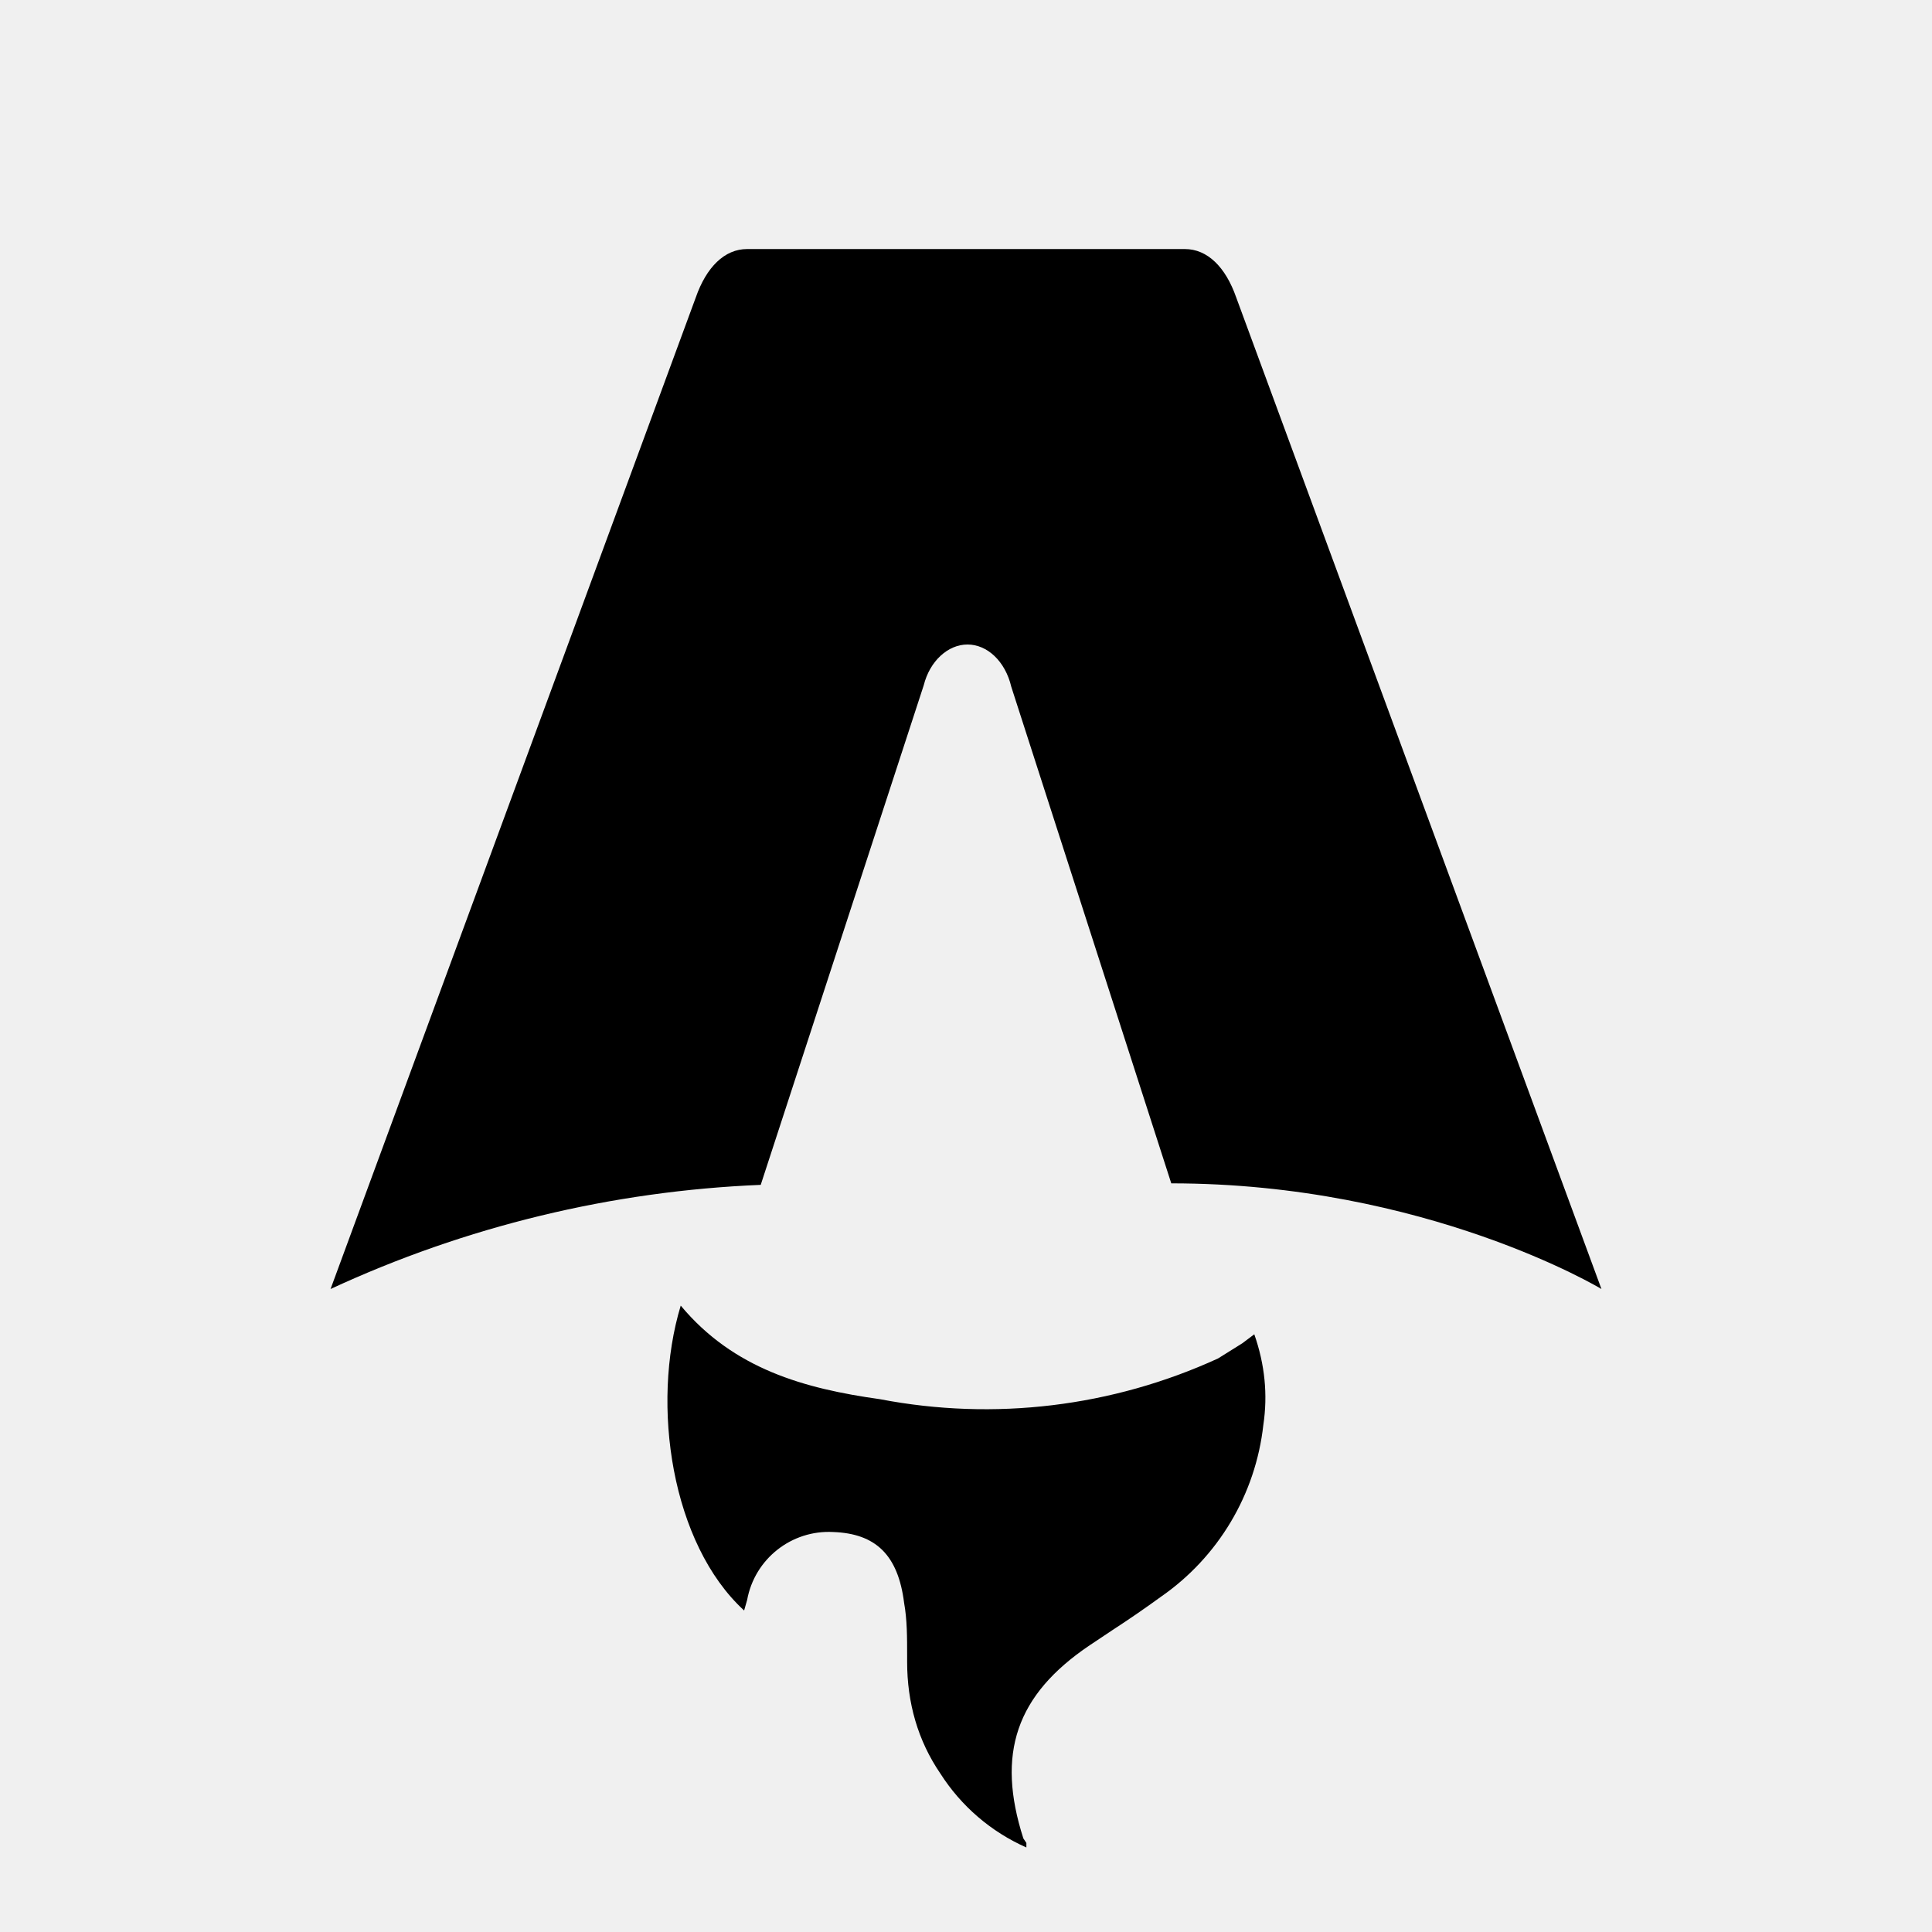
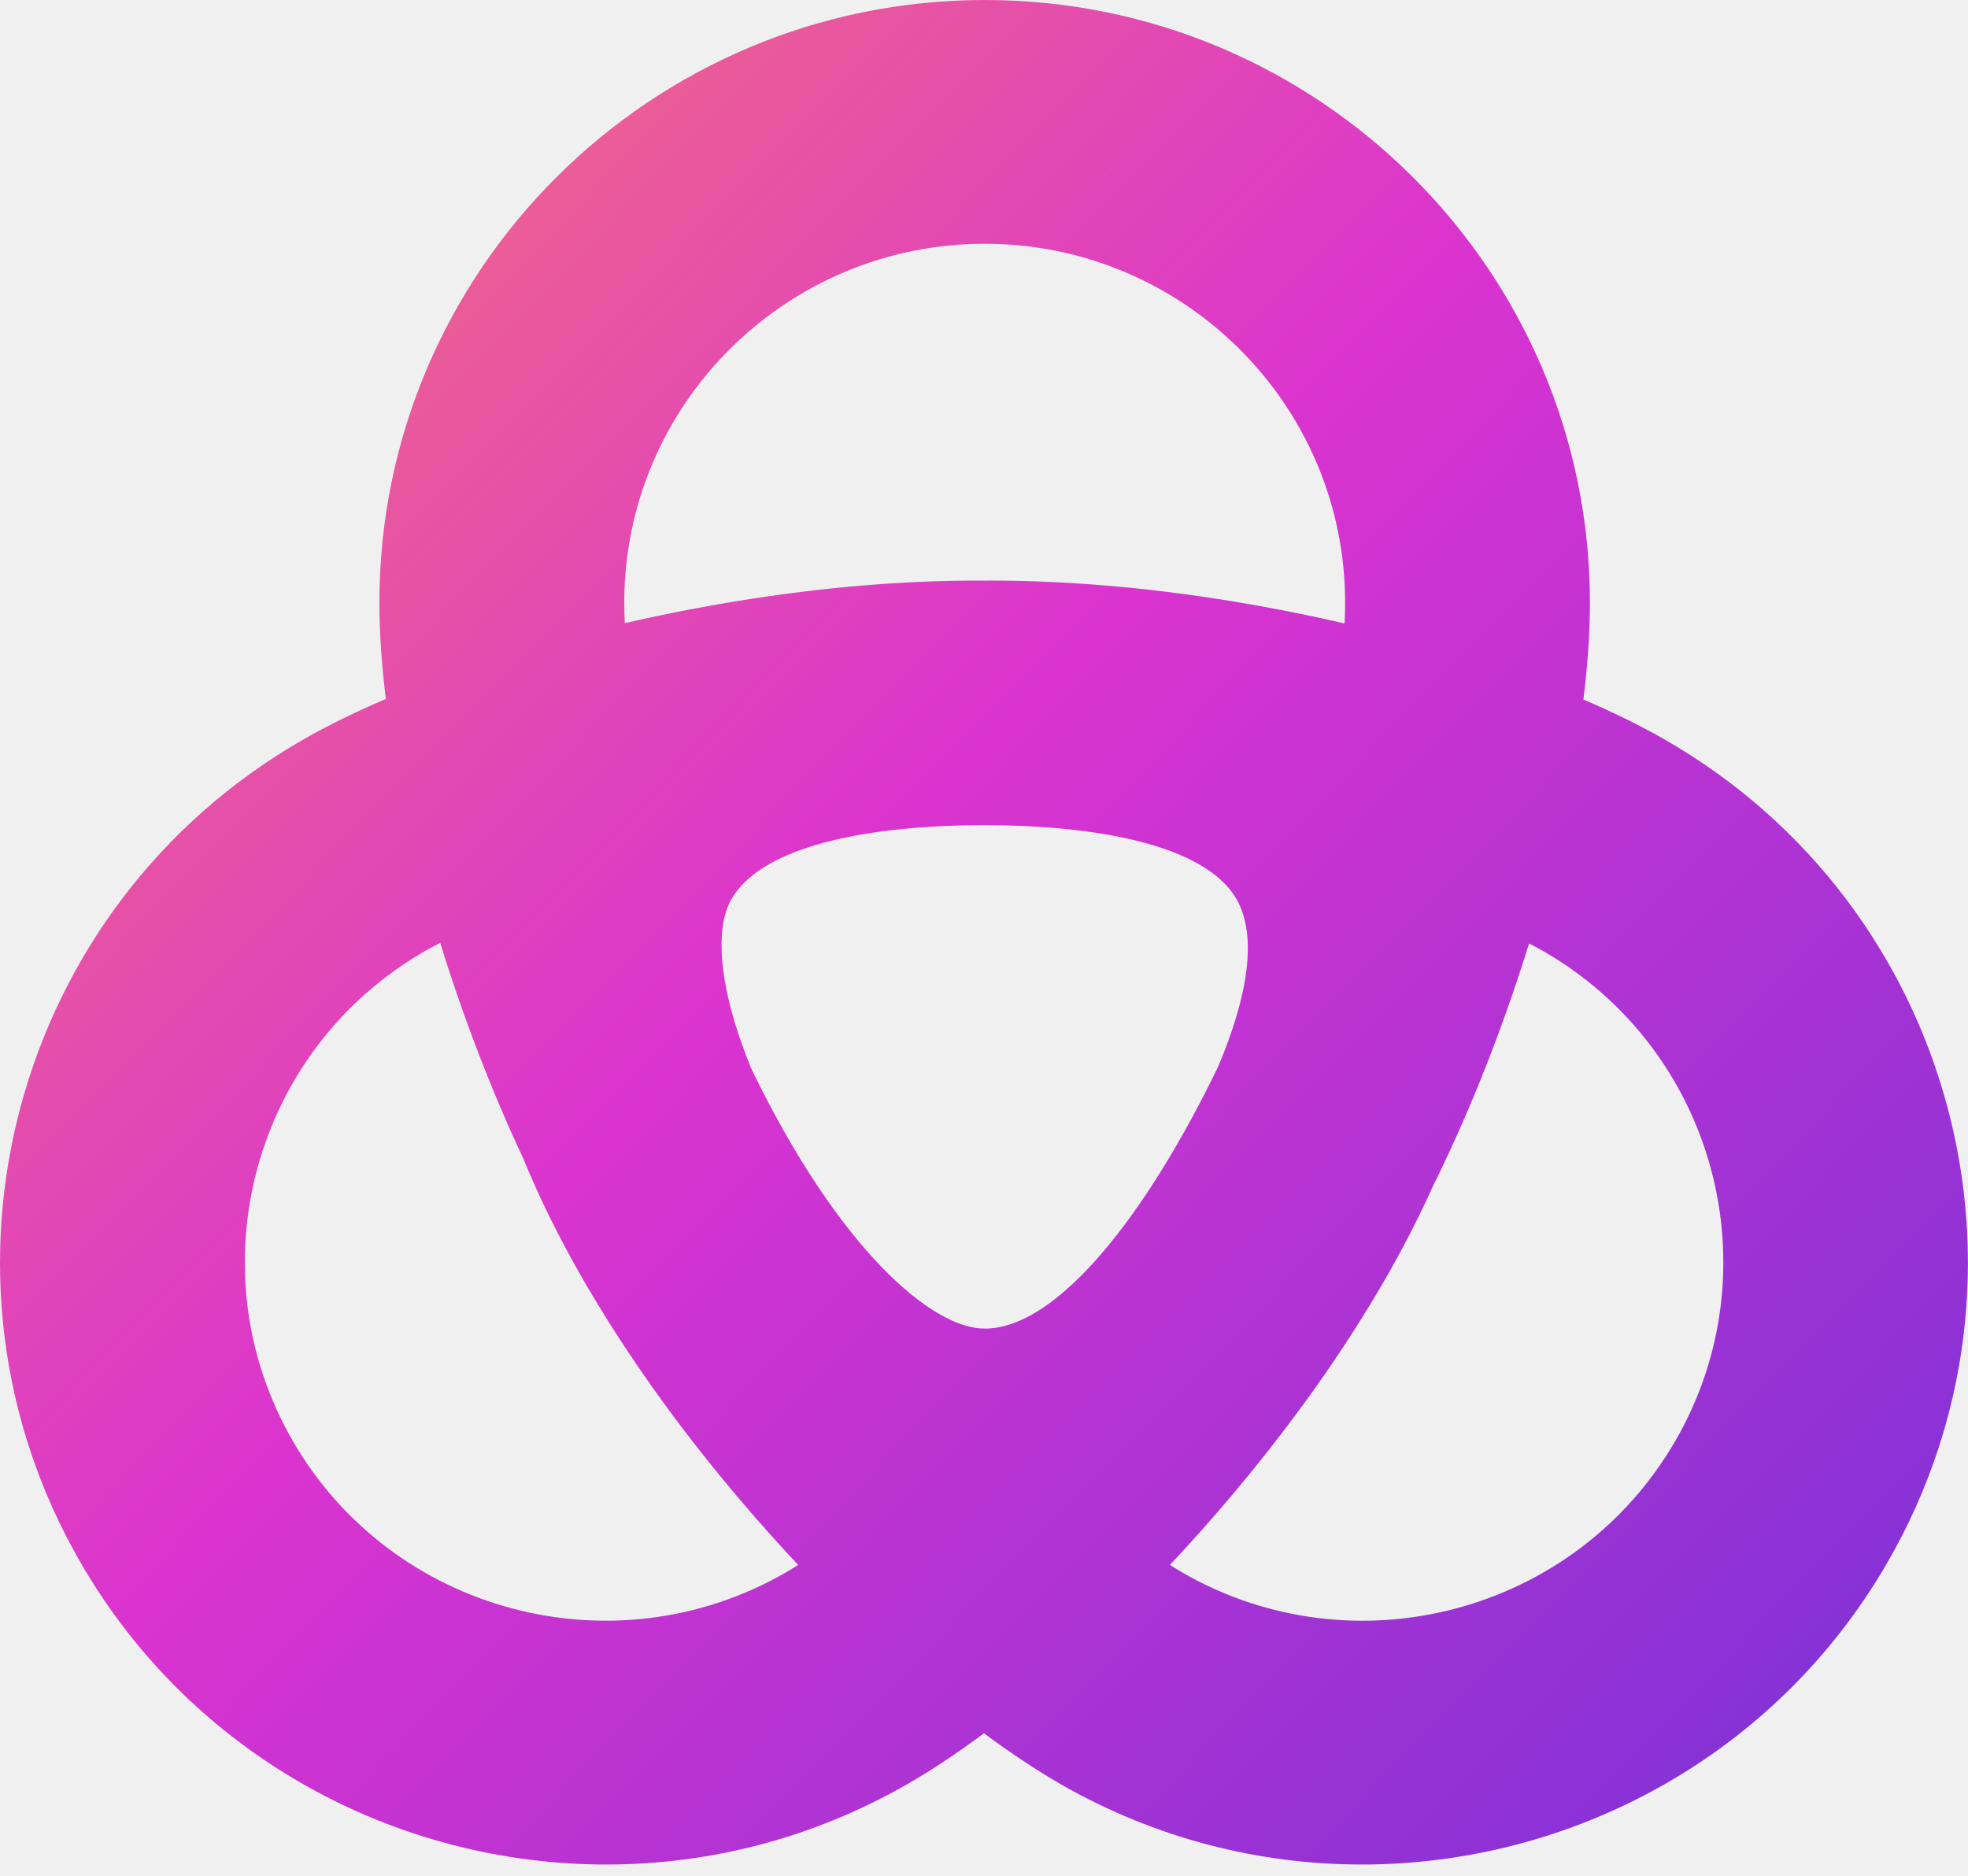
- <svg xmlns="http://www.w3.org/2000/svg" fill="none" viewBox="0 0 128 128">
-   <path d="M50.4 78.5a75.1 75.1 0 0 0-28.5 6.9l24.2-65.7c.7-2 1.9-3.2 3.4-3.2h29c1.5 0 2.7 1.2 3.4 3.2l24.2 65.7s-11.6-7-28.5-7L67 45.5c-.4-1.7-1.6-2.8-2.9-2.8-1.3 0-2.5 1.1-2.9 2.7L50.4 78.5Zm-1.1 28.2Zm-4.2-20.2c-2 6.6-.6 15.8 4.2 20.2a17.5 17.5 0 0 1 .2-.7 5.5 5.5 0 0 1 5.7-4.5c2.8.1 4.3 1.5 4.7 4.7.2 1.1.2 2.3.2 3.5v.4c0 2.7.7 5.2 2.2 7.4a13 13 0 0 0 5.7 4.9v-.3l-.2-.3c-1.8-5.6-.5-9.5 4.4-12.8l1.5-1a73 73 0 0 0 3.2-2.2 16 16 0 0 0 6.8-11.4c.3-2 .1-4-.6-6l-.8.6-1.6 1a37 37 0 0 1-22.4 2.7c-5-.7-9.7-2-13.2-6.2Z" />
-   <style>
-         path { fill: #000; }
-         @media (prefers-color-scheme: dark) {
-             path { fill: #FFF; }
-         }
-     </style>
+ <svg xmlns="http://www.w3.org/2000/svg" width="128" height="122" viewBox="0 0 128 122" fill="none">
+   <path d="M108.324 48.124C106.732 47.208 104.934 46.33 102.986 45.494C103.264 43.256 103.409 41.137 103.409 39.198C103.409 17.585 85.75 0 64.045 0C42.34 0 24.676 17.585 24.676 39.198C24.676 41.124 24.822 43.23 25.096 45.456C23.113 46.304 21.29 47.195 19.676 48.124C0.878 58.931 -5.587 82.952 5.266 101.671C12.548 114.234 25.806 121.263 39.424 121.263C46.099 121.263 52.858 119.575 59.04 116.02C60.633 115.103 62.294 113.991 63.998 112.729C65.702 113.991 67.367 115.103 68.955 116.02C75.141 119.575 81.897 121.263 88.571 121.263C102.185 121.263 115.448 114.234 122.73 101.671C133.582 82.952 127.118 58.931 108.32 48.124H108.324ZM64.045 86.409C60.603 86.409 54.614 81.264 48.997 69.776C48.941 69.66 48.89 69.545 48.834 69.434C46.694 64.178 46.484 60.355 47.58 58.466C49.399 55.328 55.277 53.853 62.675 53.679C62.722 53.679 62.769 53.679 62.812 53.679C63.202 53.67 63.6 53.666 63.998 53.666C64.396 53.666 64.794 53.67 65.184 53.679C65.231 53.679 65.274 53.679 65.321 53.679C72.718 53.853 78.601 55.328 80.416 58.466C81.799 60.849 81.169 64.771 79.239 69.349C74.611 78.928 68.818 86.409 64.041 86.409H64.045ZM40.602 39.198C40.602 26.328 51.116 15.854 64.045 15.854C76.974 15.854 87.488 26.328 87.488 39.198C87.488 39.637 87.475 40.093 87.454 40.549C81.966 39.279 76.212 38.375 70.698 37.987C68.317 37.821 66.04 37.744 63.857 37.761C61.763 37.752 59.58 37.825 57.306 37.987C51.822 38.375 46.099 39.27 40.636 40.528C40.615 40.063 40.602 39.615 40.602 39.193V39.198ZM19.059 93.742C12.595 82.594 16.444 68.292 27.639 61.855C27.955 61.672 28.298 61.501 28.632 61.322C30.105 66.088 31.937 70.875 34.03 75.339C35.747 79.542 38.174 83.984 41.33 88.635C44.416 93.188 48.072 97.685 51.912 101.777C51.634 101.948 51.356 102.127 51.082 102.285C39.887 108.717 25.52 104.885 19.059 93.742ZM108.945 93.742C102.48 104.889 88.117 108.722 76.922 102.285C76.657 102.131 76.374 101.956 76.092 101.777C79.932 97.685 83.584 93.188 86.675 88.635C89.41 84.606 91.594 80.736 93.246 77.035C93.302 76.924 93.358 76.822 93.413 76.711C95.776 71.877 97.823 66.604 99.45 61.361C99.758 61.523 100.074 61.684 100.37 61.855C111.565 68.288 115.414 82.594 108.949 93.742H108.945Z" fill="url(#paint0_linear_892_6)" />
+   <defs>
+     <linearGradient id="paint0_linear_892_6" x1="-20.22" y1="-8.948" x2="119.462" y2="127.386" gradientUnits="userSpaceOnUse">
+       <stop stop-color="#FF8E54" />
+       <stop offset="0.516" stop-color="#DA33D0" />
+       <stop offset="1" stop-color="#7832D7" />
+     </linearGradient>
+   </defs>
</svg>
